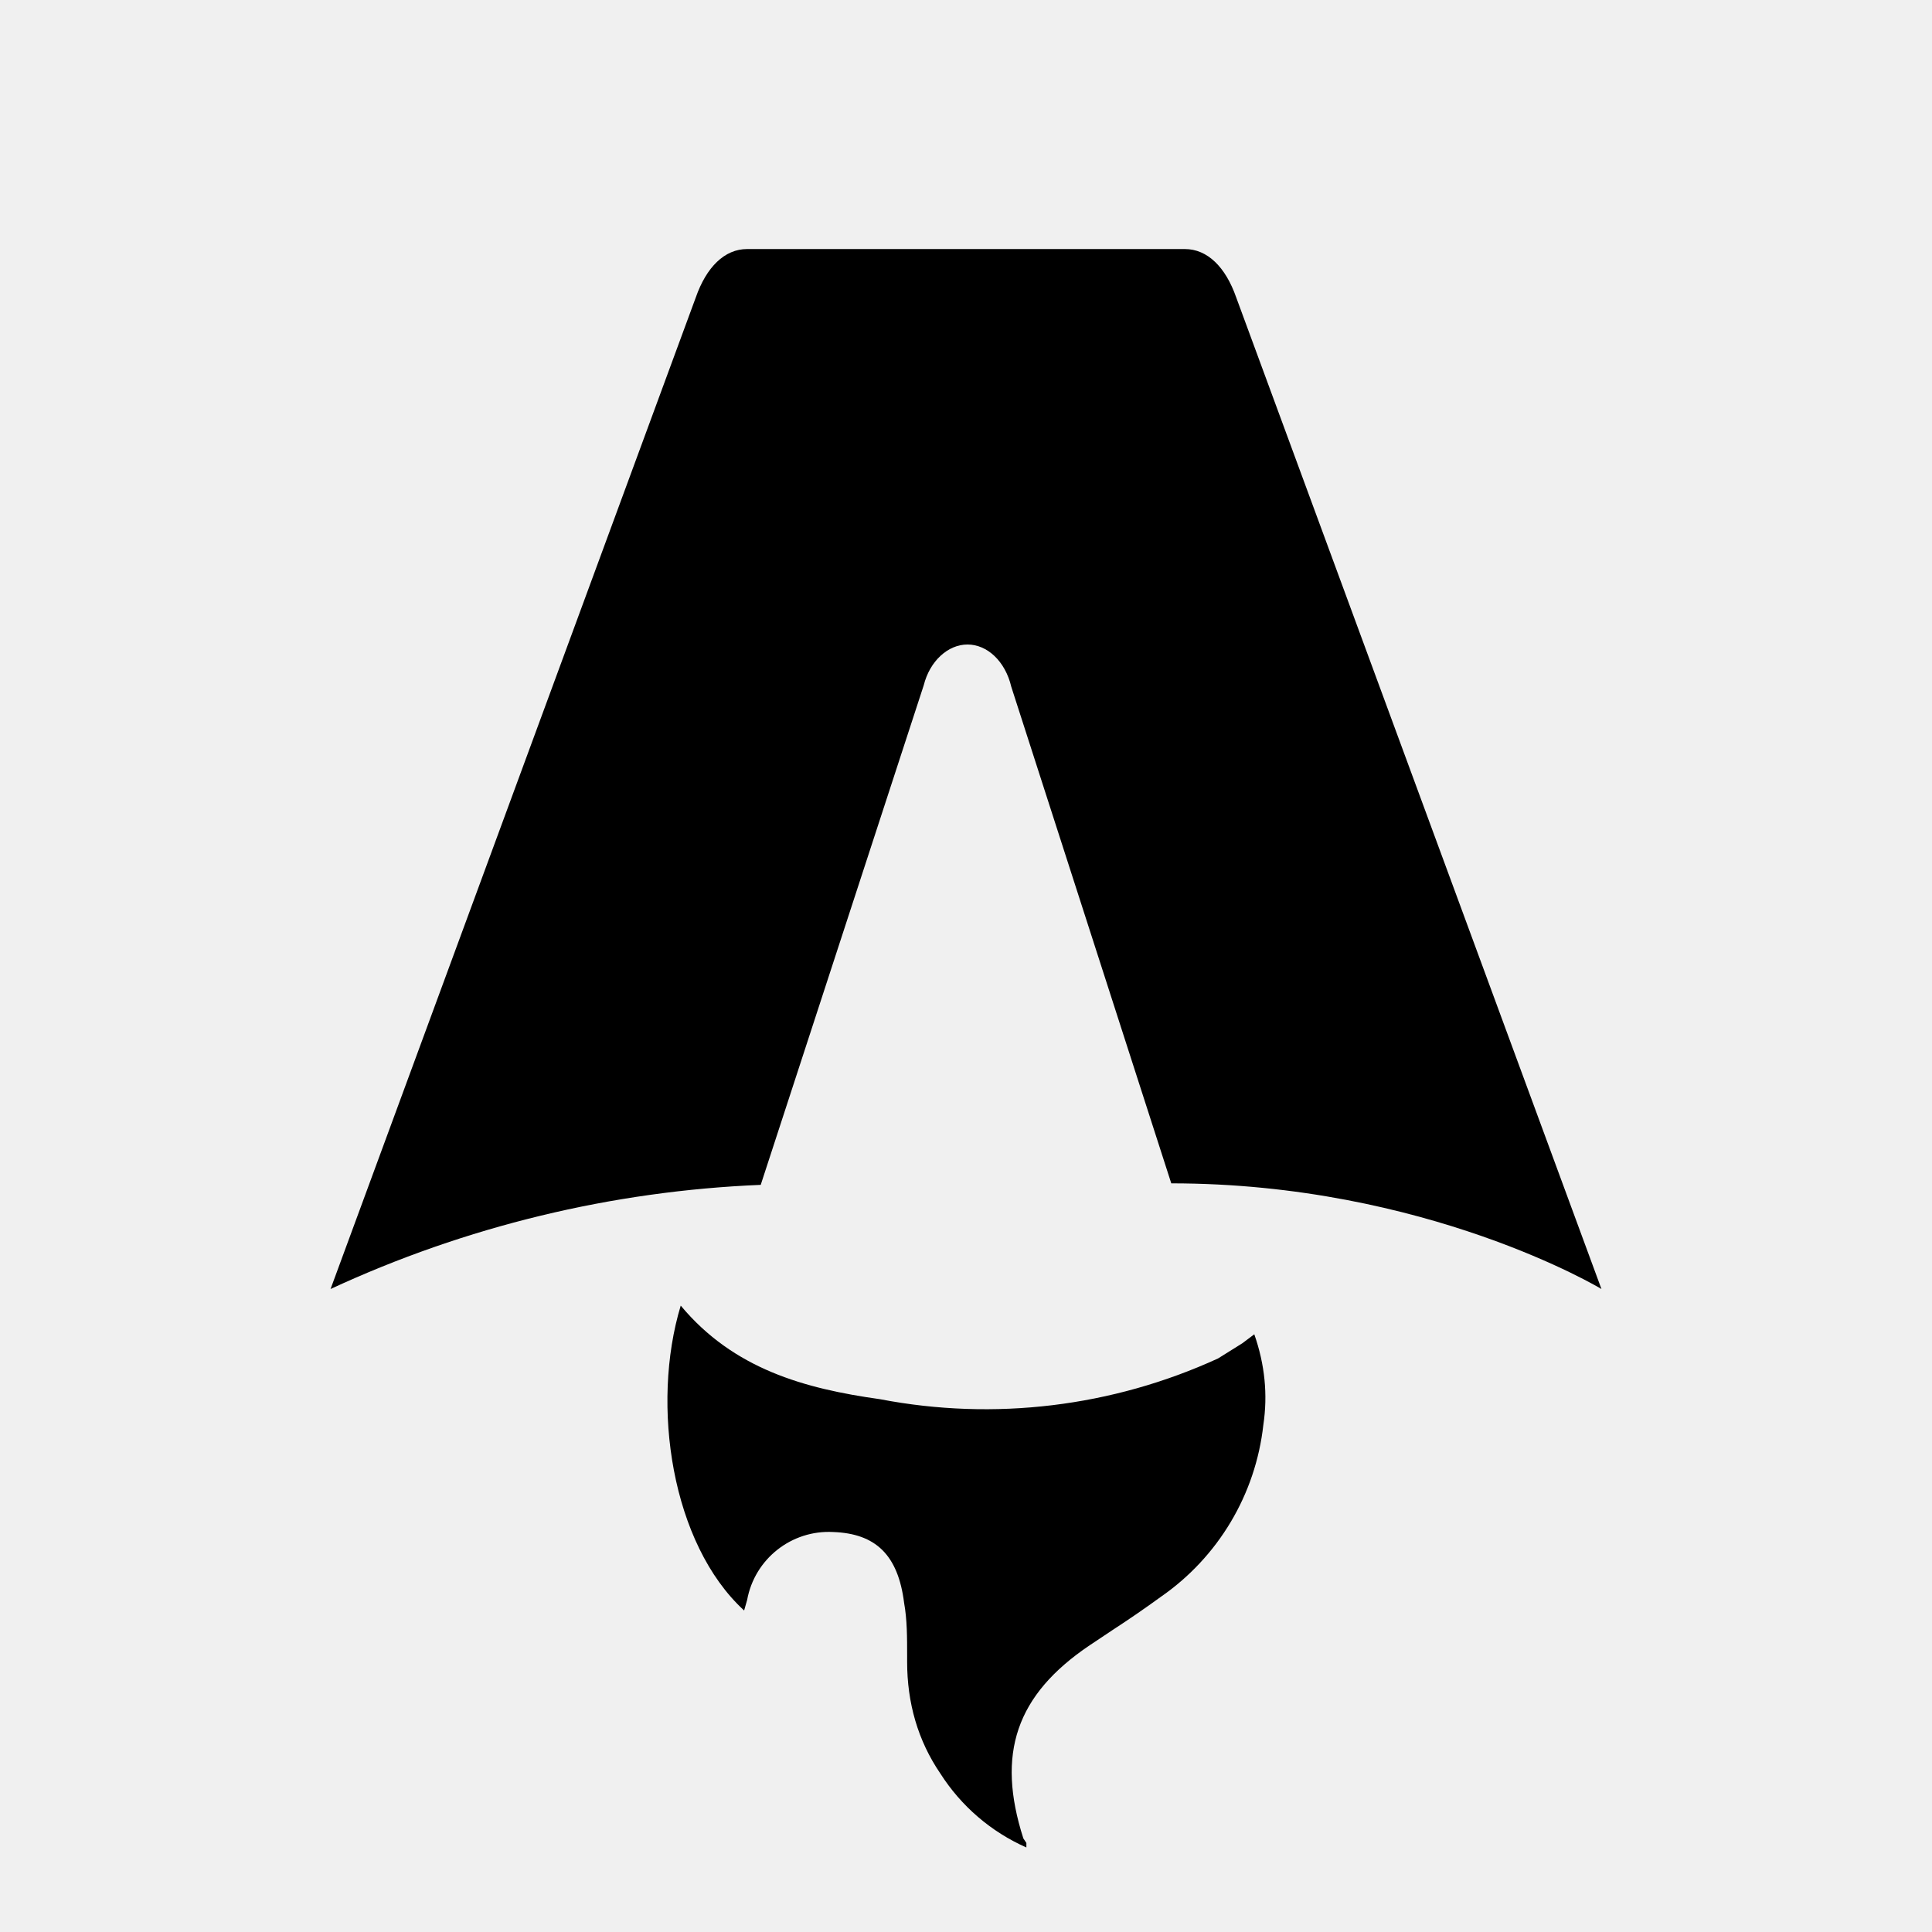
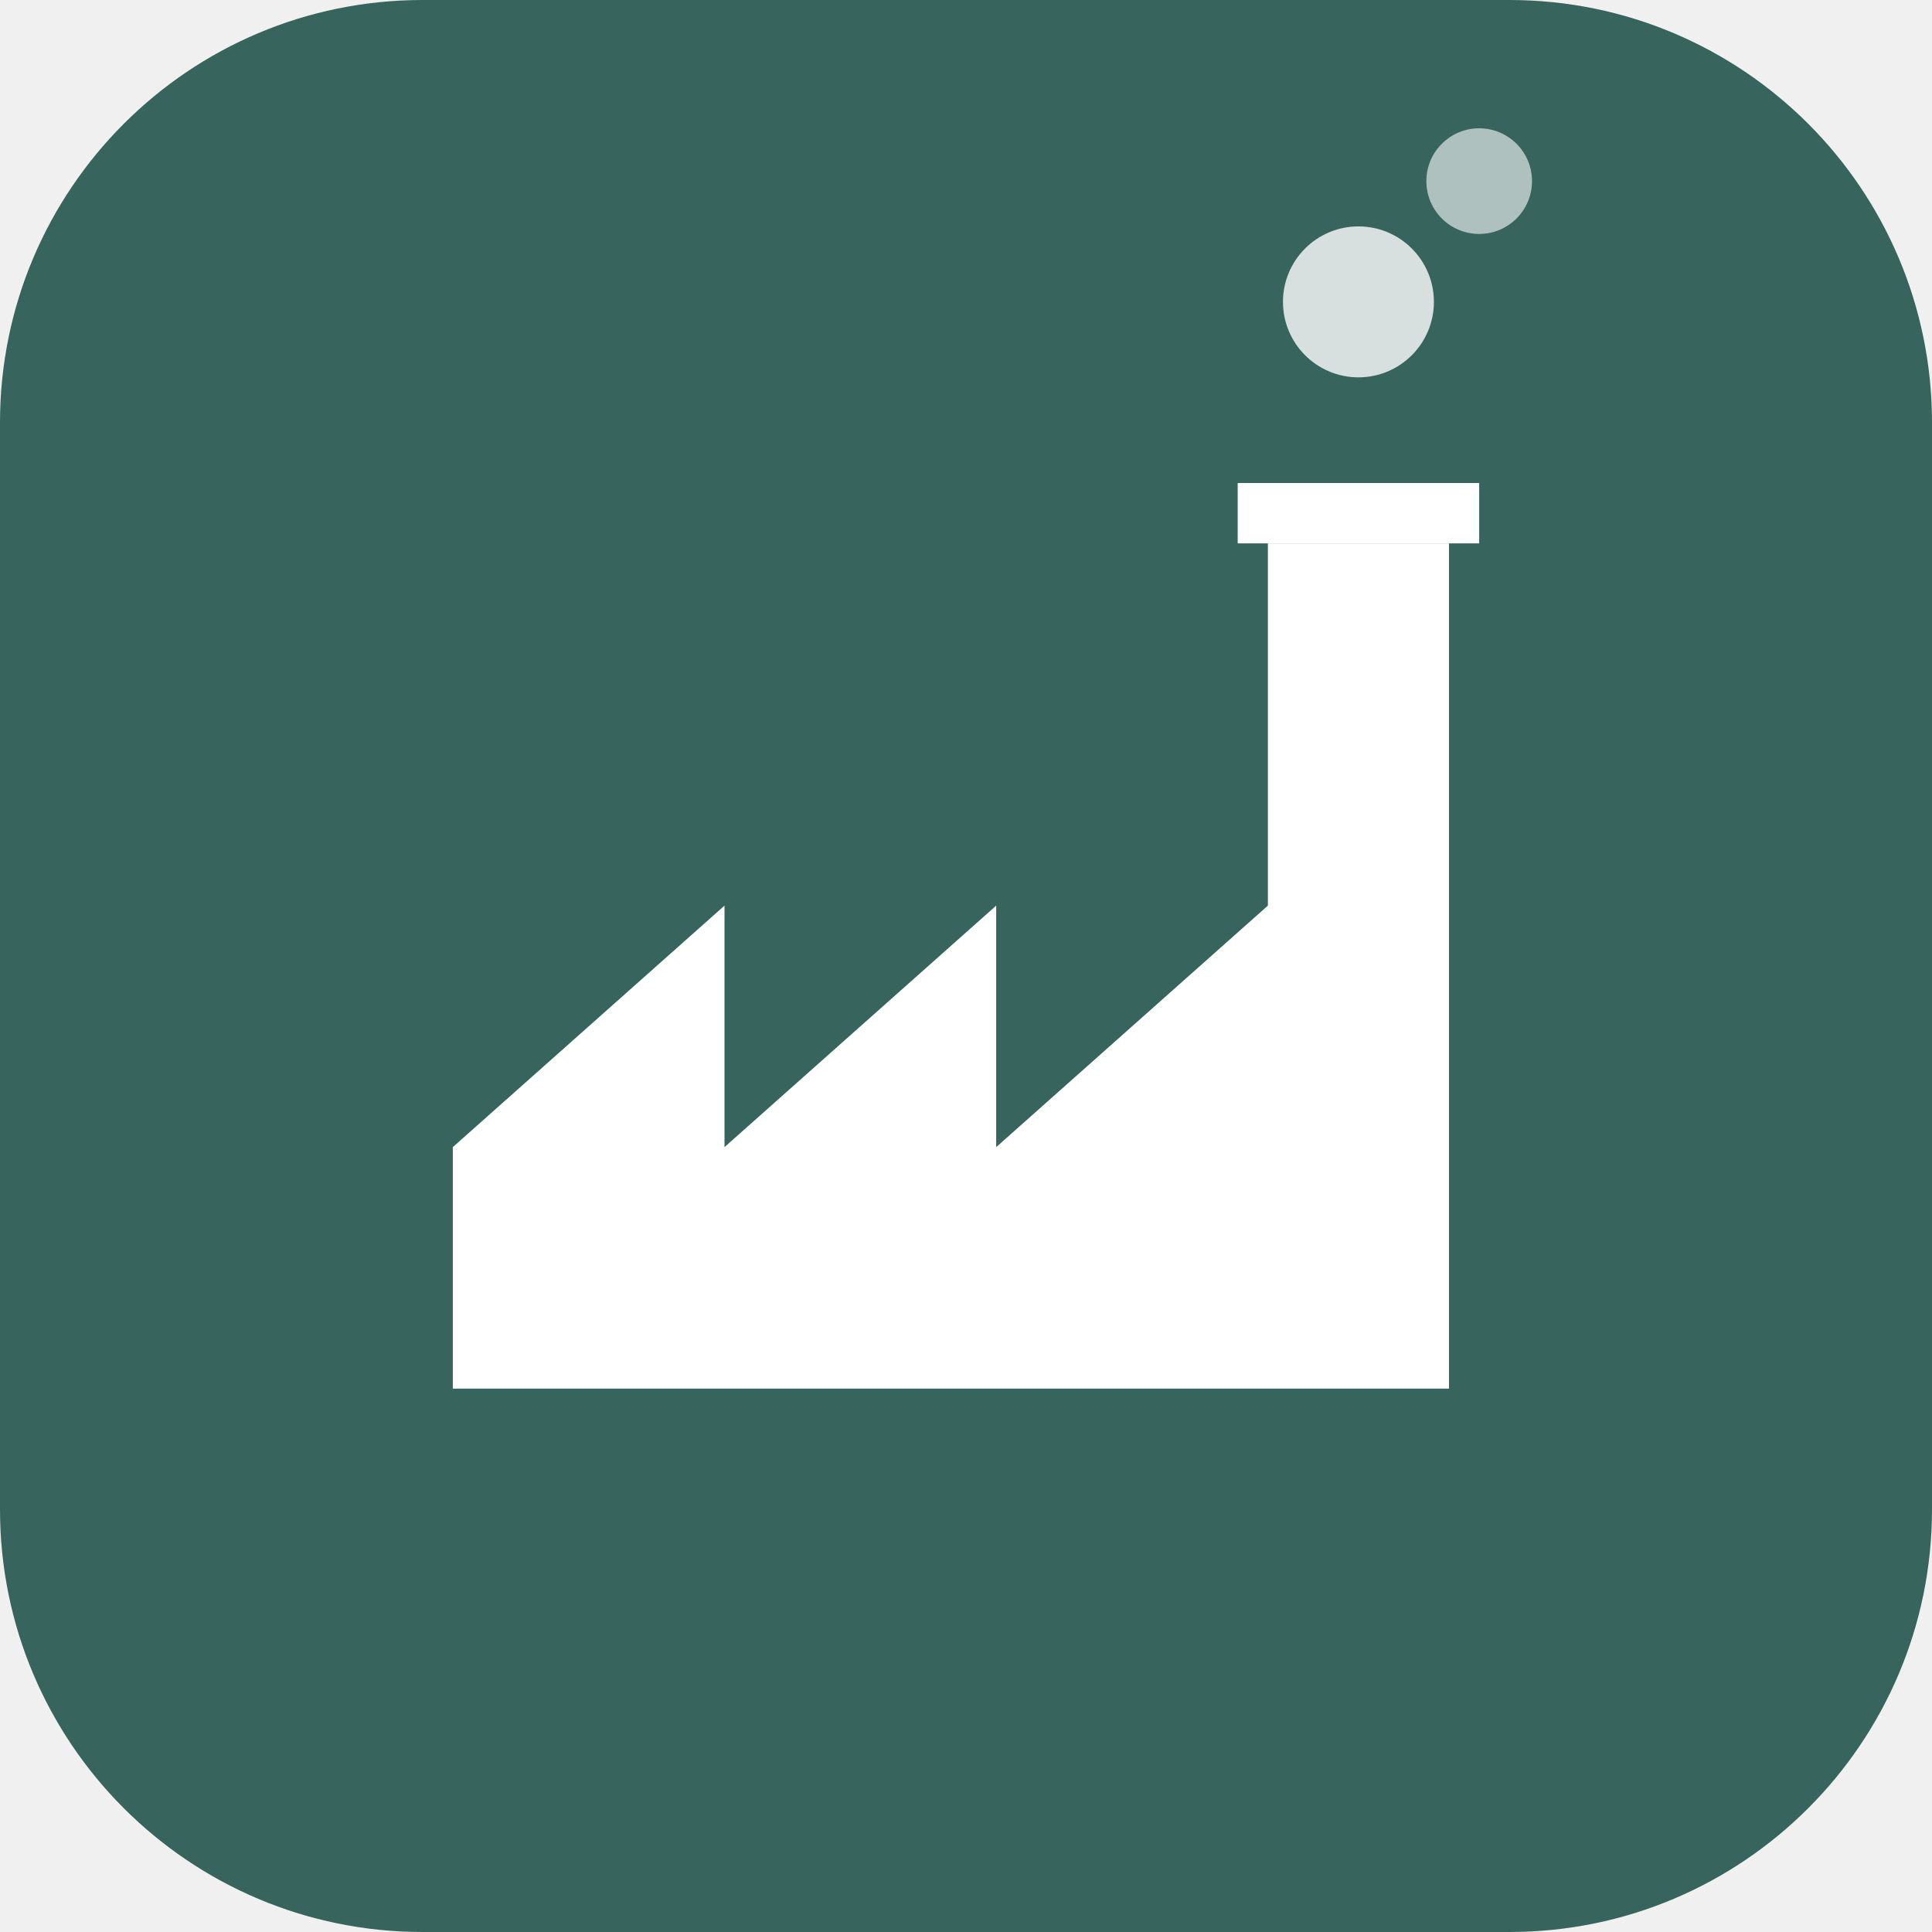
- <svg xmlns="http://www.w3.org/2000/svg" fill="none" viewBox="0 0 128 128">
-   <path d="M50.4 78.5a75.1 75.1 0 0 0-28.5 6.9l24.2-65.7c.7-2 1.9-3.2 3.4-3.2h29c1.5 0 2.7 1.2 3.4 3.2l24.2 65.7s-11.6-7-28.5-7L67 45.5c-.4-1.7-1.6-2.8-2.9-2.8-1.3 0-2.5 1.1-2.9 2.7L50.4 78.5Zm-1.1 28.2Zm-4.2-20.2c-2 6.6-.6 15.8 4.2 20.2a17.5 17.5 0 0 1 .2-.7 5.5 5.5 0 0 1 5.7-4.5c2.8.1 4.3 1.5 4.7 4.7.2 1.1.2 2.3.2 3.5v.4c0 2.7.7 5.2 2.2 7.4a13 13 0 0 0 5.7 4.9v-.3l-.2-.3c-1.8-5.6-.5-9.5 4.4-12.8l1.5-1a73 73 0 0 0 3.2-2.2 16 16 0 0 0 6.8-11.4c.3-2 .1-4-.6-6l-.8.6-1.6 1a37 37 0 0 1-22.4 2.7c-5-.7-9.7-2-13.2-6.2Z" />
-   <style>
-         path { fill: #000; }
-         @media (prefers-color-scheme: dark) {
-             path { fill: #FFF; }
-         }
-     </style>
+ <svg xmlns="http://www.w3.org/2000/svg" viewBox="0 0 128 128" fill="none">
+   <rect width="128" height="128" rx="28" fill="#37645d" />
+   <path d="M30 92 V76 L48 60 V76 L66 60 V76 L84 60 V36 H96 V92 Z" fill="#ffffff" />
+   <path d="M82 32 H98 V36 H82 Z" fill="#ffffff" />
+   <circle cx="90" cy="20" r="5" fill="#ffffff" opacity="0.8" />
+   <circle cx="98" cy="12" r="3.5" fill="#ffffff" opacity="0.6" />
</svg>
